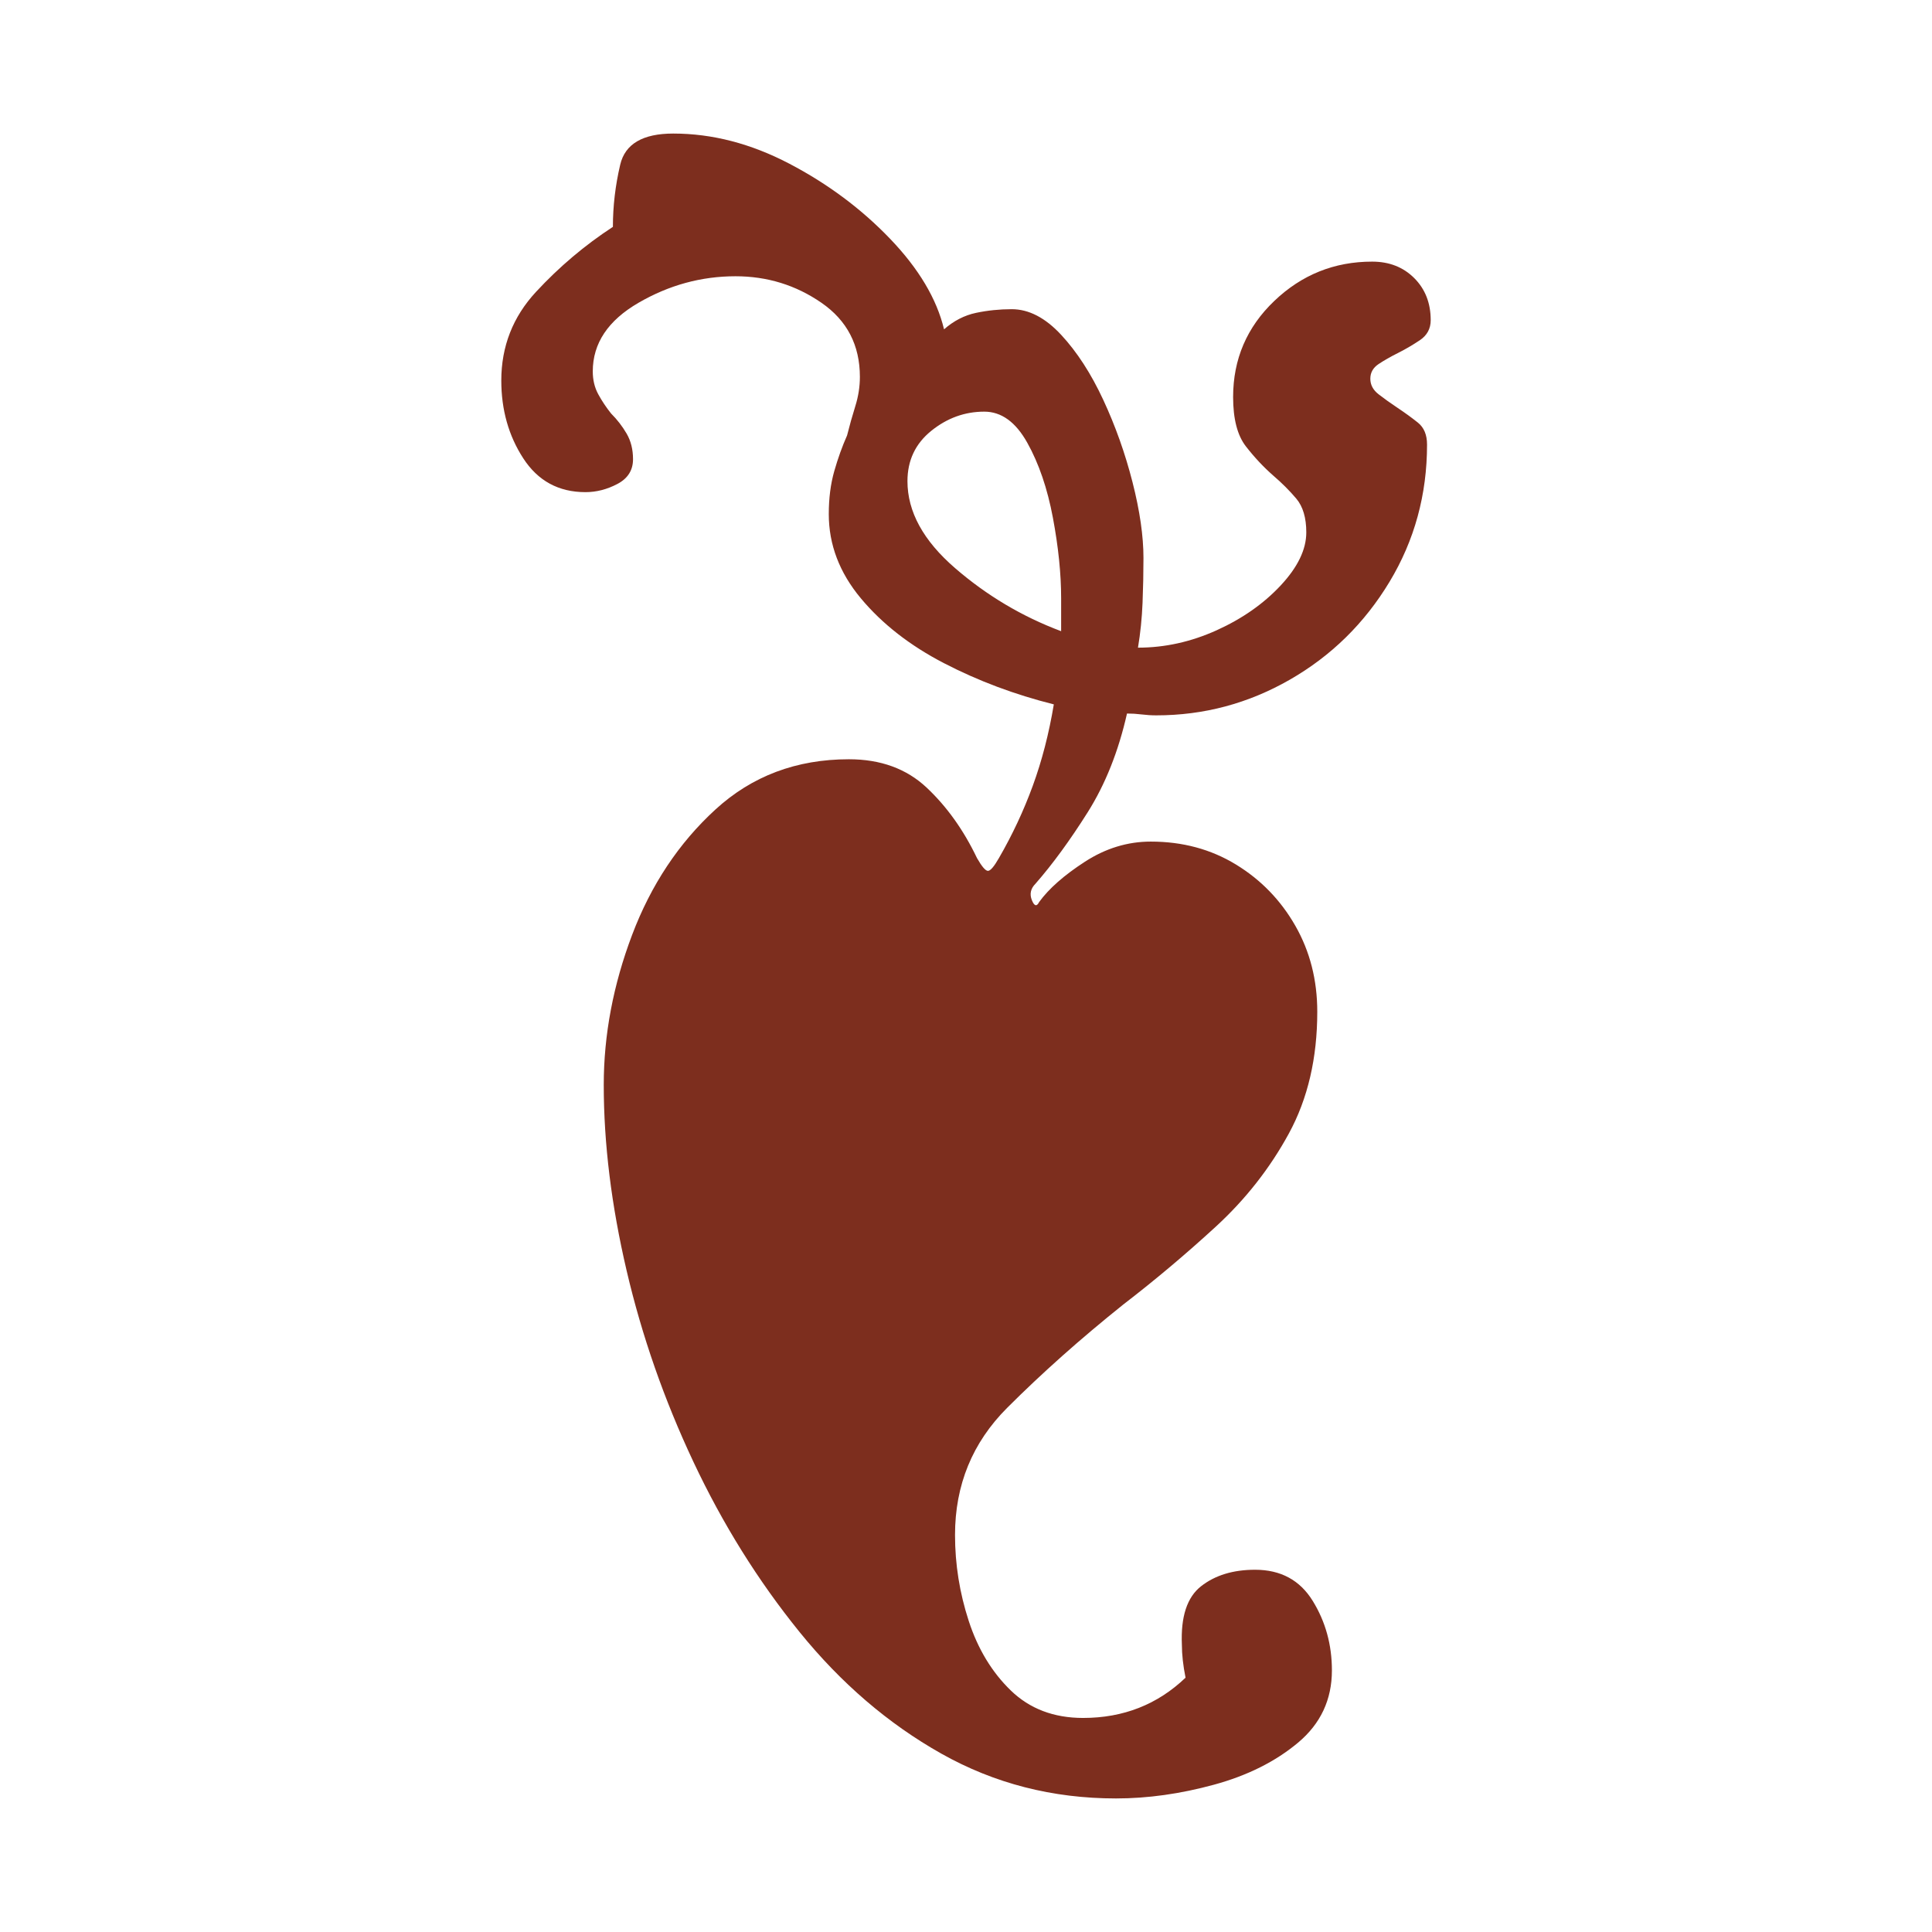
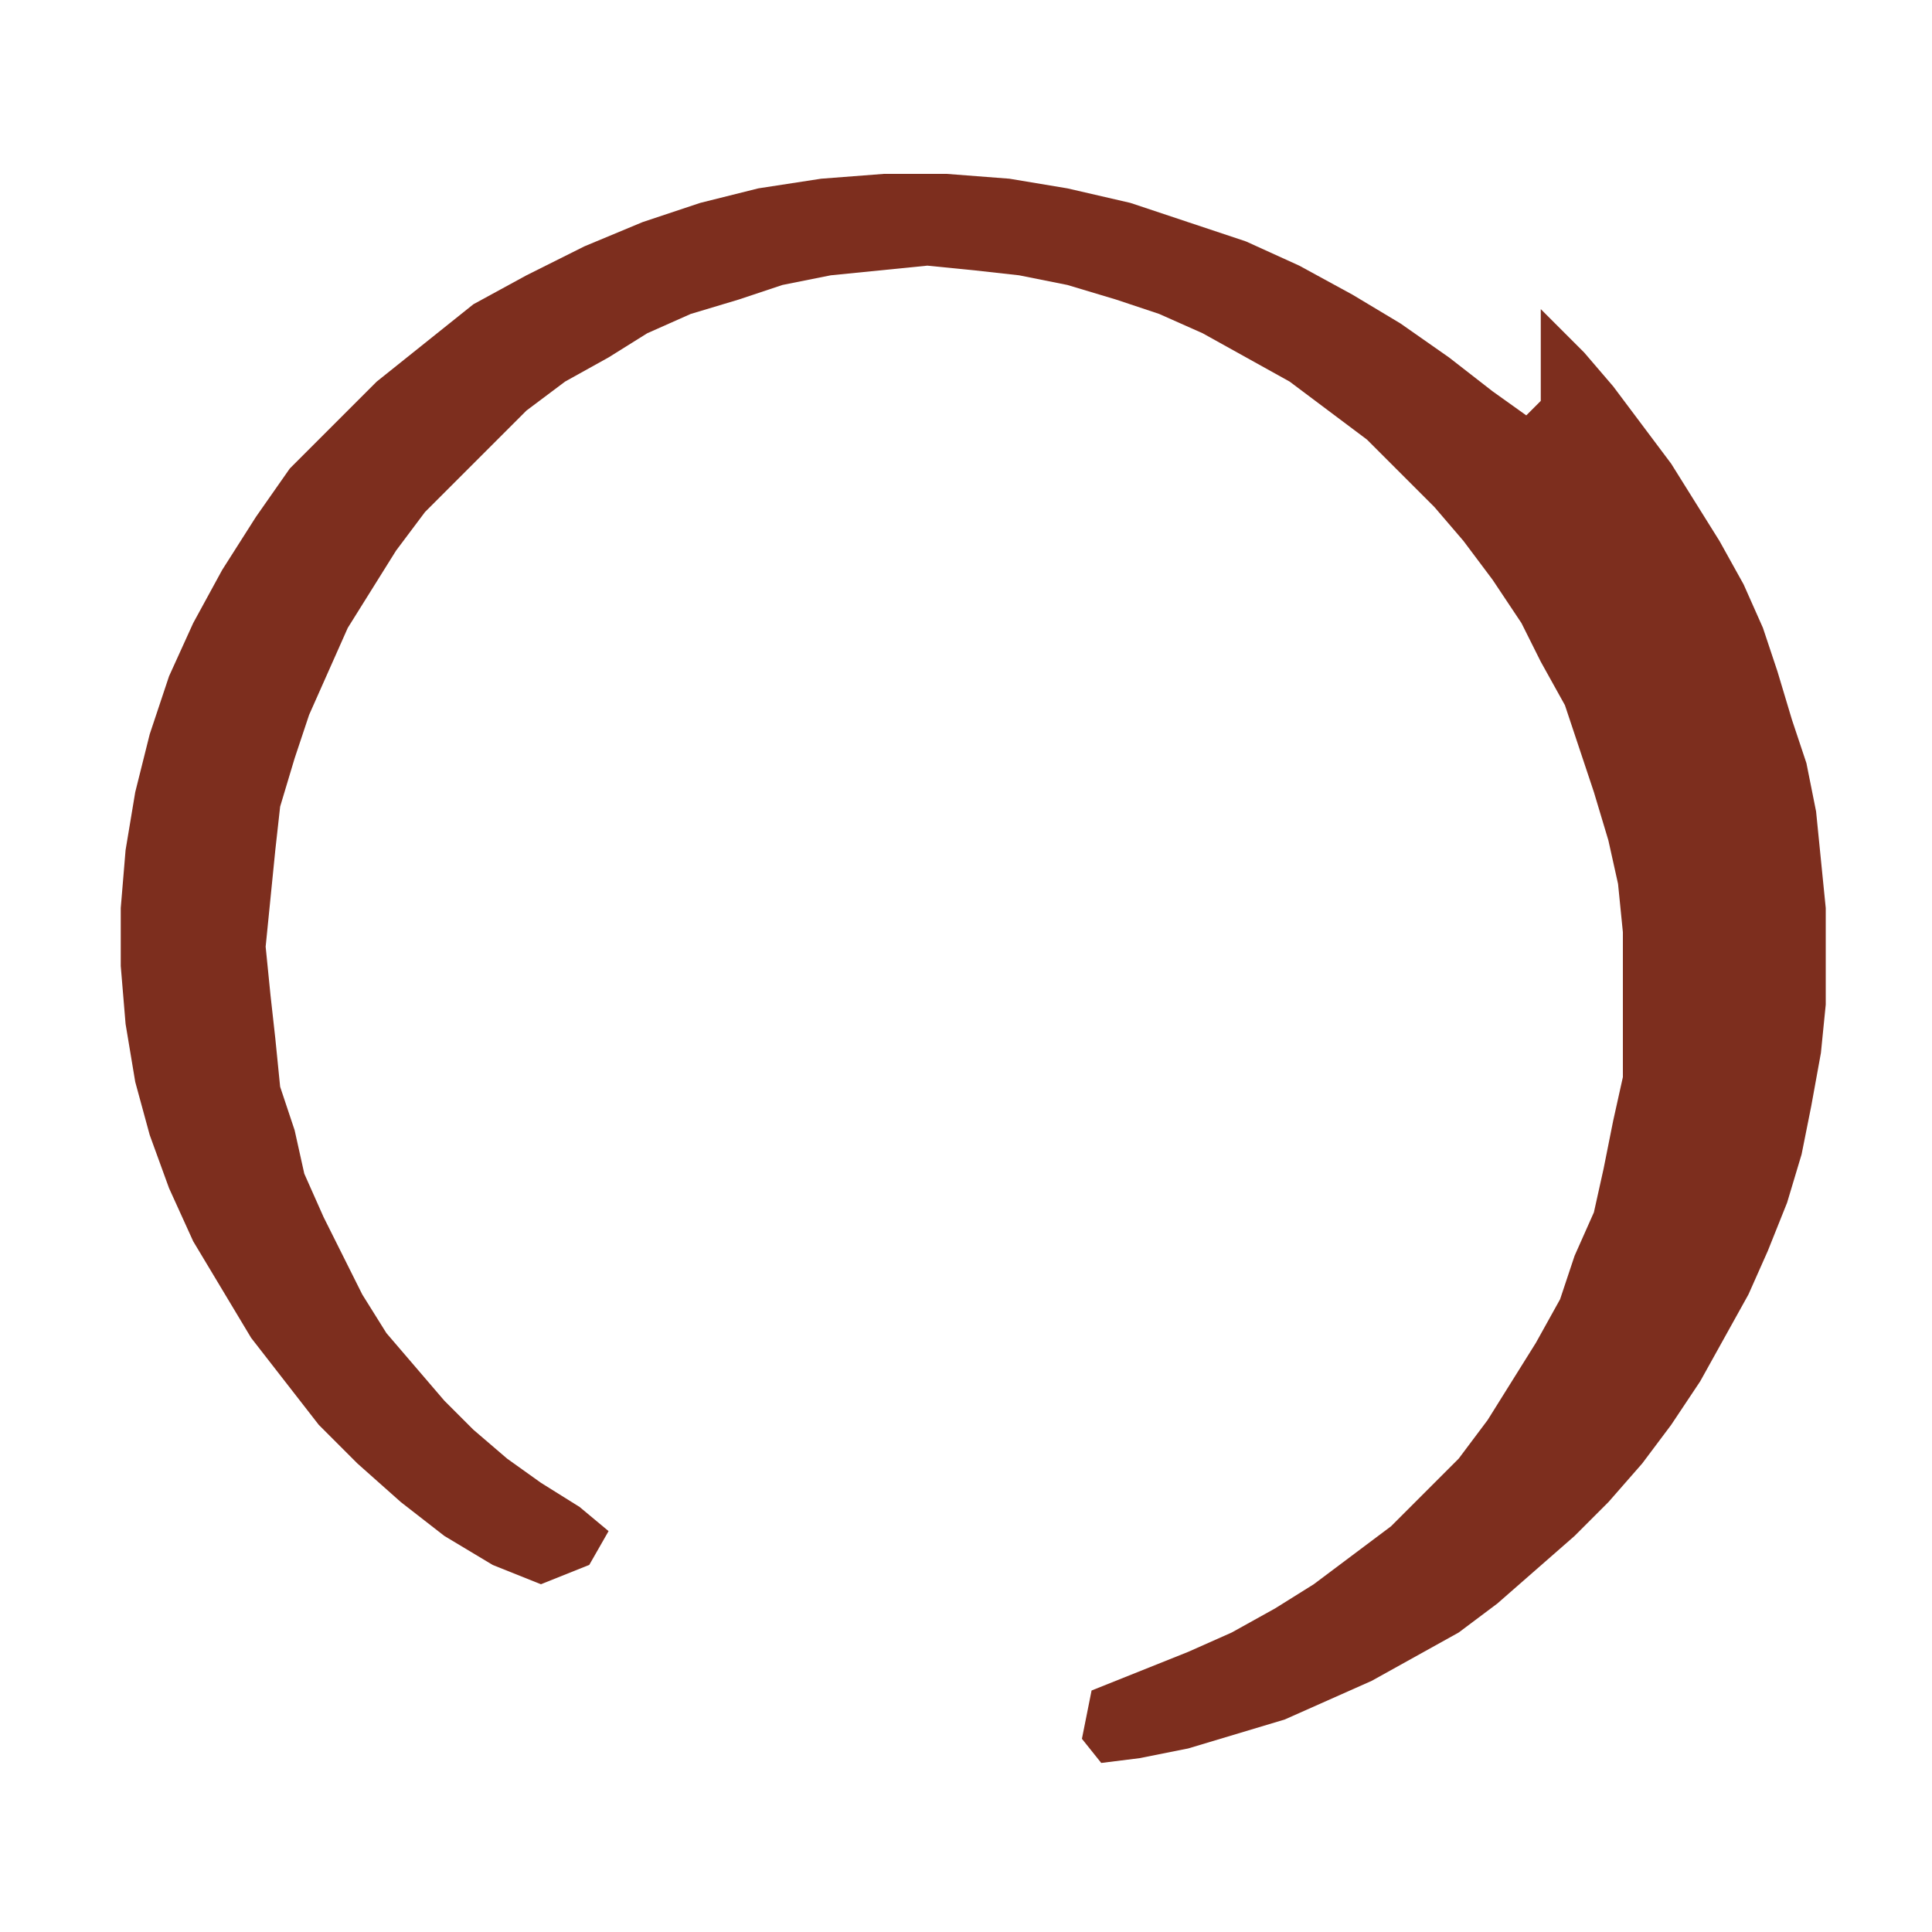
- <svg xmlns="http://www.w3.org/2000/svg" viewBox="0 0 1056 1056">
-   <style>path{fill:#7d2e1e}@media (prefers-color-scheme:dark){path{fill:#e0957a}}</style>
-   <path transform="translate(259 769) scale(1 -1)" d="M15 561Q15 589 34.0 609.5Q53 630 76 645Q76 662 80.0 679.0Q84 696 109 696Q141 696 172.5 679.5Q204 663 227.5 638.5Q251 614 257 589Q265 596 274.5 598.0Q284 600 294 600Q308 600 321.0 586.0Q334 572 344.0 550.5Q354 529 360.0 505.5Q366 482 366 464Q366 452 365.5 439.5Q365 427 363 415Q385 415 406.0 424.5Q427 434 441.0 449.0Q455 464 455 478Q455 490 449.5 496.5Q444 503 437 509Q429 516 422.0 525.0Q415 534 415 552Q415 583 437.5 604.5Q460 626 491 626Q505 626 514.0 617.0Q523 608 523 594Q523 587 517.0 583.0Q511 579 505 576Q499 573 494.5 570.0Q490 567 490 562Q490 557 494.5 553.5Q499 550 505 546Q511 542 516.0 538.0Q521 534 521 526Q521 485 500.5 451.0Q480 417 446.0 397.5Q412 378 373 378Q369 378 365.0 378.5Q361 379 357 379Q350 348 335.5 325.0Q321 302 307 286Q303 282 305.0 277.0Q307 272 309 276Q317 287 334.0 298.0Q351 309 370 309Q396 309 416.5 296.5Q437 284 449.0 263.0Q461 242 461 216Q461 178 445.5 149.5Q430 121 405.5 98.5Q381 76 355 56Q320 28 291.5 -0.5Q263 -29 263 -70Q263 -94 270.5 -117.0Q278 -140 293.5 -155.0Q309 -170 333 -170Q366 -170 389 -148Q388 -143 387.5 -138.5Q387 -134 387 -130Q386 -107 397.5 -98.0Q409 -89 427 -89Q448 -89 458.5 -106.0Q469 -123 469 -144Q469 -168 450.5 -183.5Q432 -199 404.5 -206.5Q377 -214 351 -214Q299 -214 255.5 -189.5Q212 -165 178.0 -123.0Q144 -81 120.0 -30.0Q96 21 83.5 74.5Q71 128 71 176Q71 217 86.5 258.0Q102 299 132.0 326.5Q162 354 205 354Q231 354 247.5 338.5Q264 323 275 300Q279 293 281.0 293.0Q283 293 287 300Q298 319 305.5 339.5Q313 360 317 384Q285 392 257.0 406.5Q229 421 211.5 442.0Q194 463 194 488Q194 501 197.0 511.5Q200 522 204 531Q206 539 208.5 547.0Q211 555 211 563Q211 589 190.0 603.5Q169 618 143 618Q115 618 90.0 603.5Q65 589 65 566Q65 559 68.0 553.5Q71 548 75 543Q80 538 83.5 532.0Q87 526 87 518Q87 509 78.5 504.5Q70 500 61 500Q39 500 27.0 518.5Q15 537 15 561ZM237 506Q237 481 263.0 458.5Q289 436 321 424V442Q321 462 316.5 486.0Q312 510 302.5 527.0Q293 544 279 544Q263 544 250.0 533.5Q237 523 237 506Z" />
+ <svg xmlns="http://www.w3.org/2000/svg" viewBox="4 4 40 40">
+   <style>.i{fill:#7d2e1e}.k{fill:#f3e8d0}@media (prefers-color-scheme:dark){.i{fill:#e0957a}.k{fill:#27211a}}</style>
+   <path class="i" d="M35.9 10.4 L36.1 10.6 L36.8 11.3 L37.4 12.0 L38.0 12.8 L38.6 13.6 L39.1 14.4 L39.6 15.2 L40.1 16.1 L40.5 17.0 L40.8 17.9 L41.1 18.9 L41.4 19.8 L41.6 20.8 L41.7 21.8 L41.8 22.8 L41.8 23.8 L41.8 24.8 L41.7 25.8 L41.5 26.9 L41.3 27.9 L41.0 28.9 L40.6 29.9 L40.2 30.8 L39.7 31.7 L39.2 32.6 L38.6 33.5 L38.0 34.3 L37.3 35.1 L36.6 35.8 L35.8 36.5 L35.0 37.2 L34.2 37.8 L33.3 38.3 L32.4 38.8 L31.5 39.2 L30.6 39.6 L29.6 39.9 L28.6 40.2 L27.6 40.4 L26.8 40.5 L26.4 40.0 L26.6 39.0 L27.6 38.6 L28.6 38.2 L29.5 37.8 L30.4 37.3 L31.2 36.8 L32.0 36.2 L32.8 35.6 L33.5 34.9 L34.2 34.2 L34.8 33.4 L35.3 32.6 L35.8 31.8 L36.3 30.9 L36.6 30.0 L37.0 29.1 L37.2 28.2 L37.4 27.2 L37.6 26.3 L37.6 25.3 L37.6 24.3 L37.6 23.3 L37.5 22.3 L37.3 21.4 L37.0 20.4 L36.7 19.5 L36.4 18.6 L35.9 17.7 L35.5 16.9 L34.9 16.0 L34.3 15.2 L33.7 14.5 L33.0 13.8 L32.3 13.1 L31.5 12.5 L30.7 11.9 L29.8 11.4 L28.9 10.9 L28.0 10.5 L27.1 10.2 L26.1 9.9 L25.1 9.7 L24.2 9.6 L23.2 9.5 L22.2 9.6 L21.2 9.7 L20.2 9.9 L19.3 10.2 L18.3 10.5 L17.4 10.9 L16.6 11.4 L15.7 11.9 L14.9 12.5 L14.2 13.2 L13.5 13.9 L12.8 14.6 L12.2 15.4 L11.7 16.2 L11.2 17.0 L10.8 17.9 L10.4 18.8 L10.1 19.7 L9.8 20.7 L9.7 21.6 L9.6 22.6 L9.5 23.6 L9.6 24.6 L9.7 25.5 L9.8 26.5 L10.1 27.4 L10.3 28.3 L10.7 29.2 L11.1 30.0 L11.5 30.8 L12.0 31.6 L12.6 32.3 L13.2 33.0 L13.8 33.6 L14.5 34.2 L15.2 34.7 L16.0 35.2 L16.6 35.7 L16.2 36.4 L15.2 36.8 L14.2 36.4 L13.2 35.8 L12.3 35.1 L11.4 34.3 L10.6 33.5 L9.9 32.6 L9.2 31.7 L8.6 30.7 L8.0 29.7 L7.5 28.6 L7.1 27.5 L6.8 26.4 L6.6 25.2 L6.5 24.0 L6.5 22.8 L6.6 21.6 L6.8 20.4 L7.1 19.2 L7.5 18.0 L8.0 16.9 L8.6 15.8 L9.3 14.7 L10.0 13.7 L10.9 12.8 L11.8 11.9 L12.8 11.1 L13.8 10.3 L14.9 9.7 L16.1 9.1 L17.3 8.6 L18.5 8.2 L19.7 7.9 L21.0 7.7 L22.3 7.6 L23.6 7.6 L24.9 7.7 L26.1 7.9 L27.4 8.2 L28.6 8.6 L29.8 9.0 L30.9 9.5 L32.0 10.1 L33.0 10.7 L34.0 11.4 L34.9 12.1 L35.6 12.6 L35.9 12.3 Z" />
</svg>
